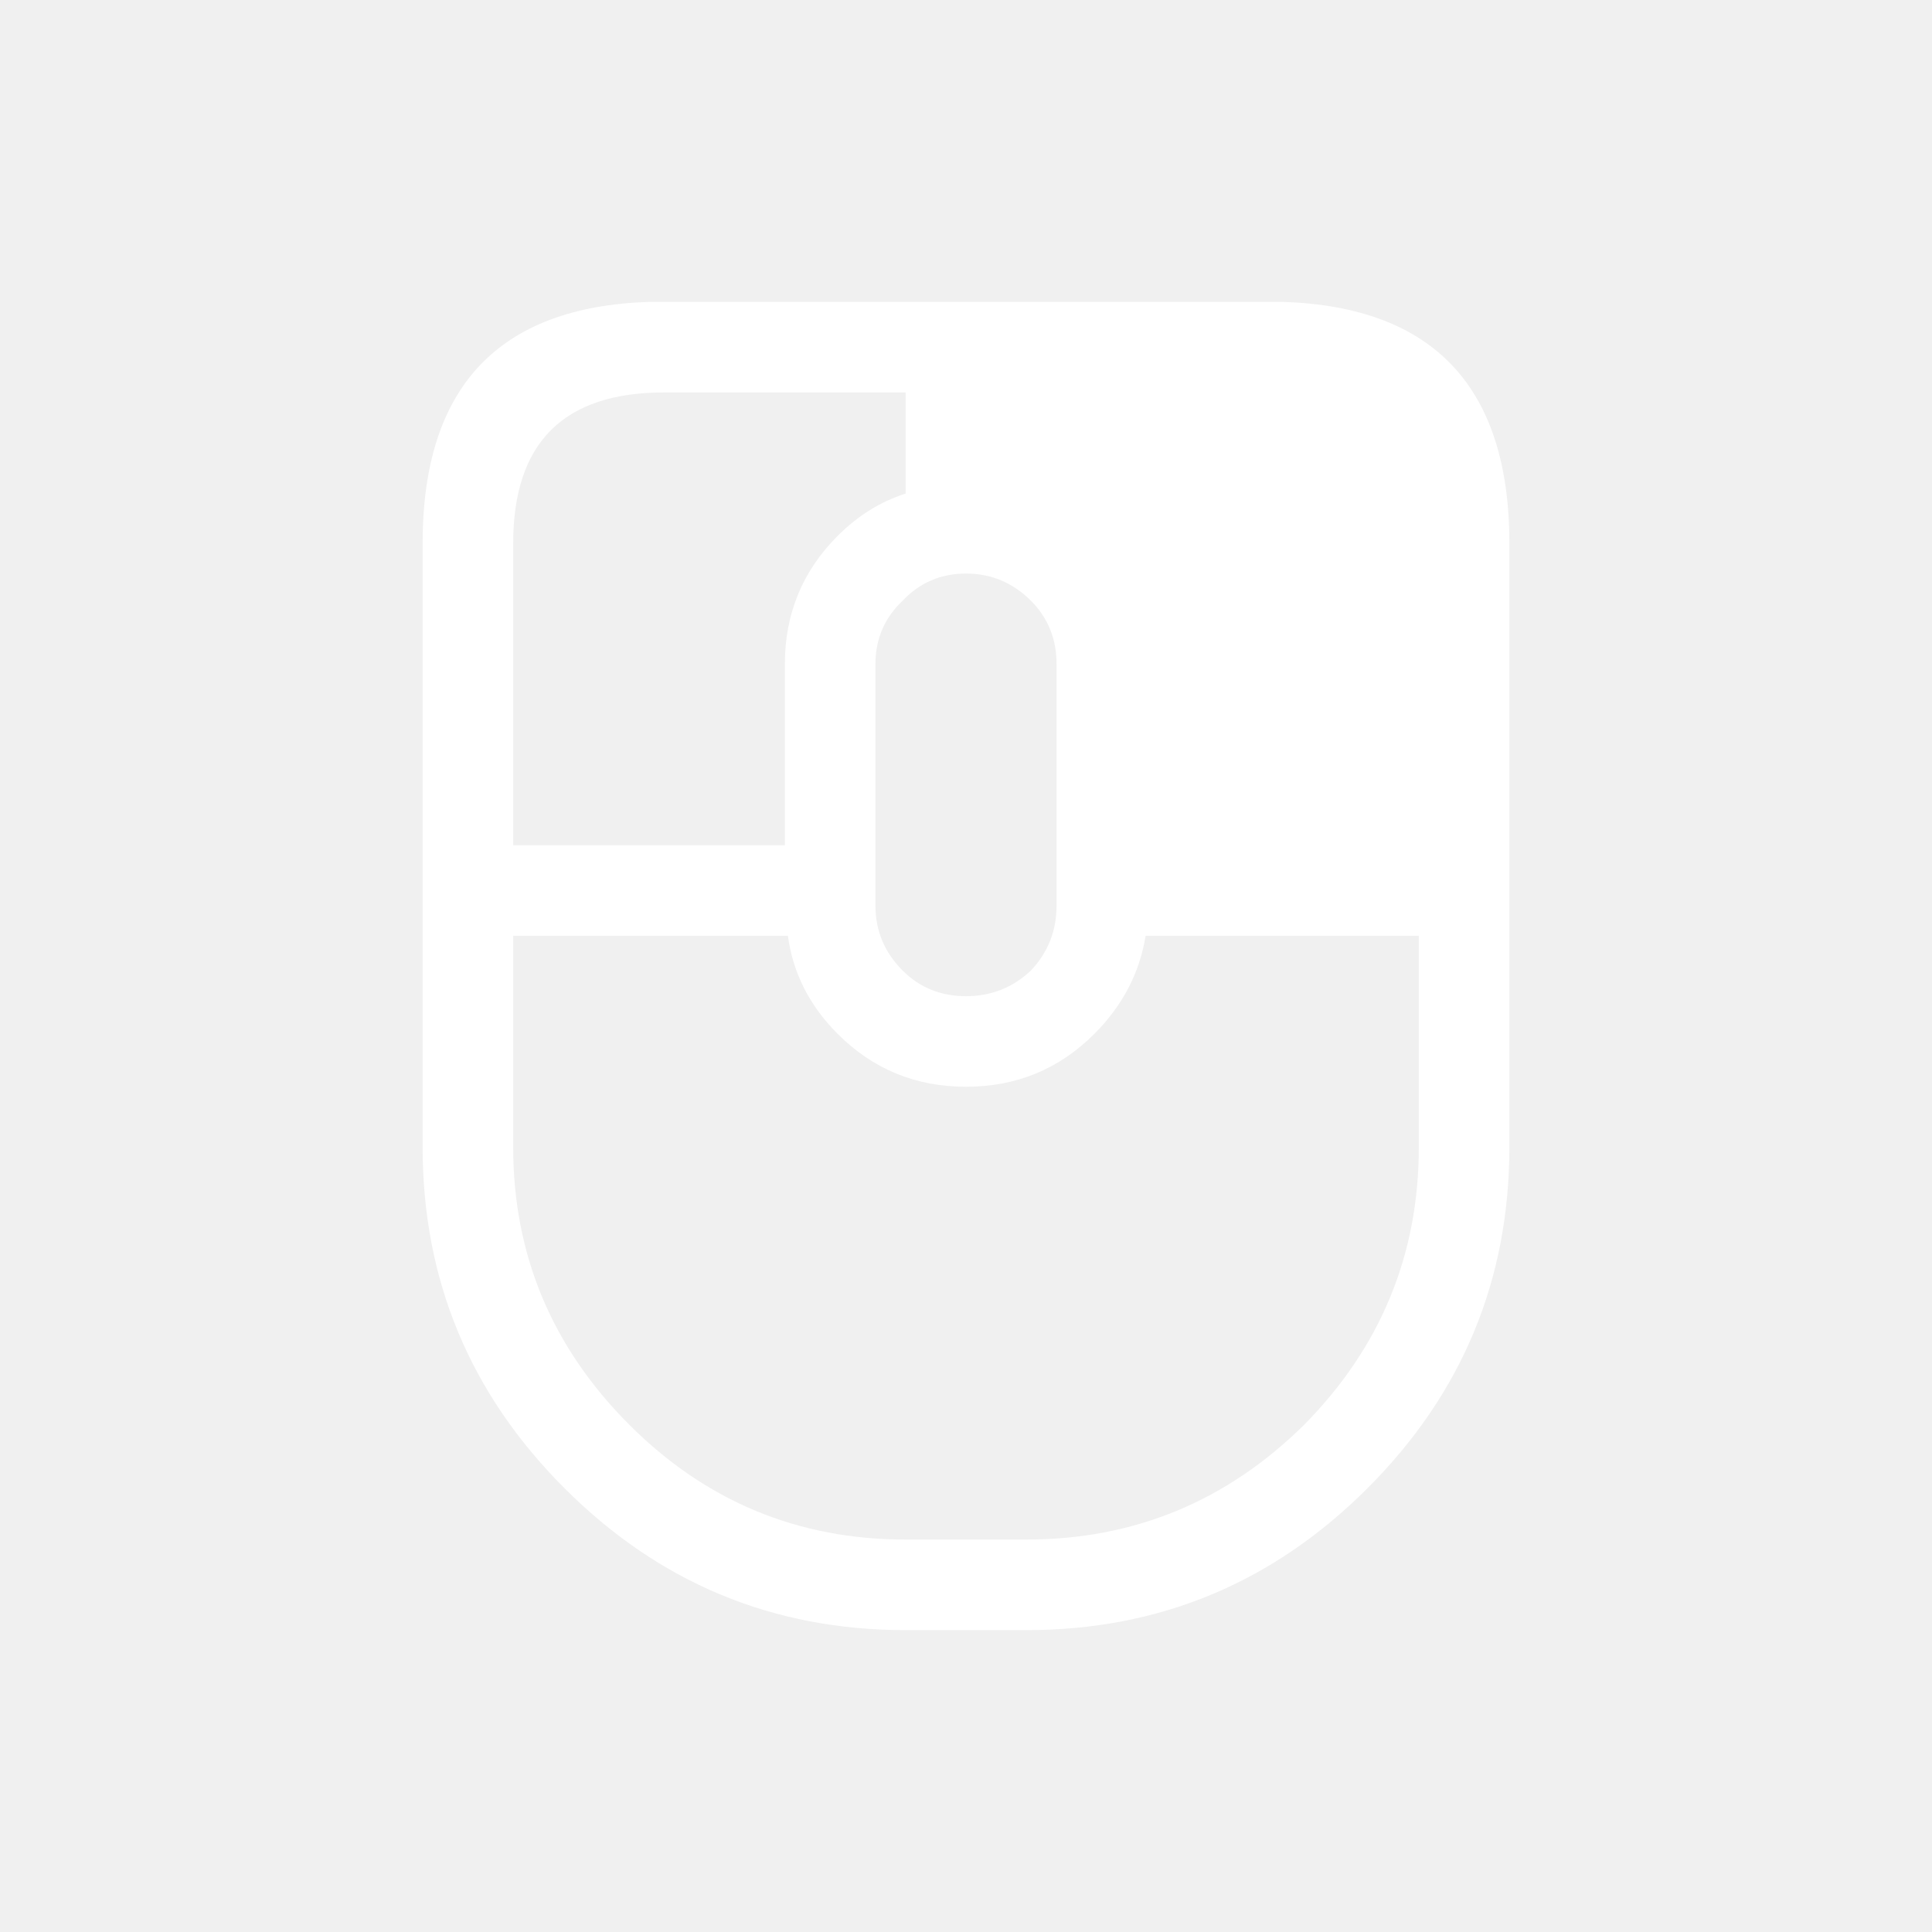
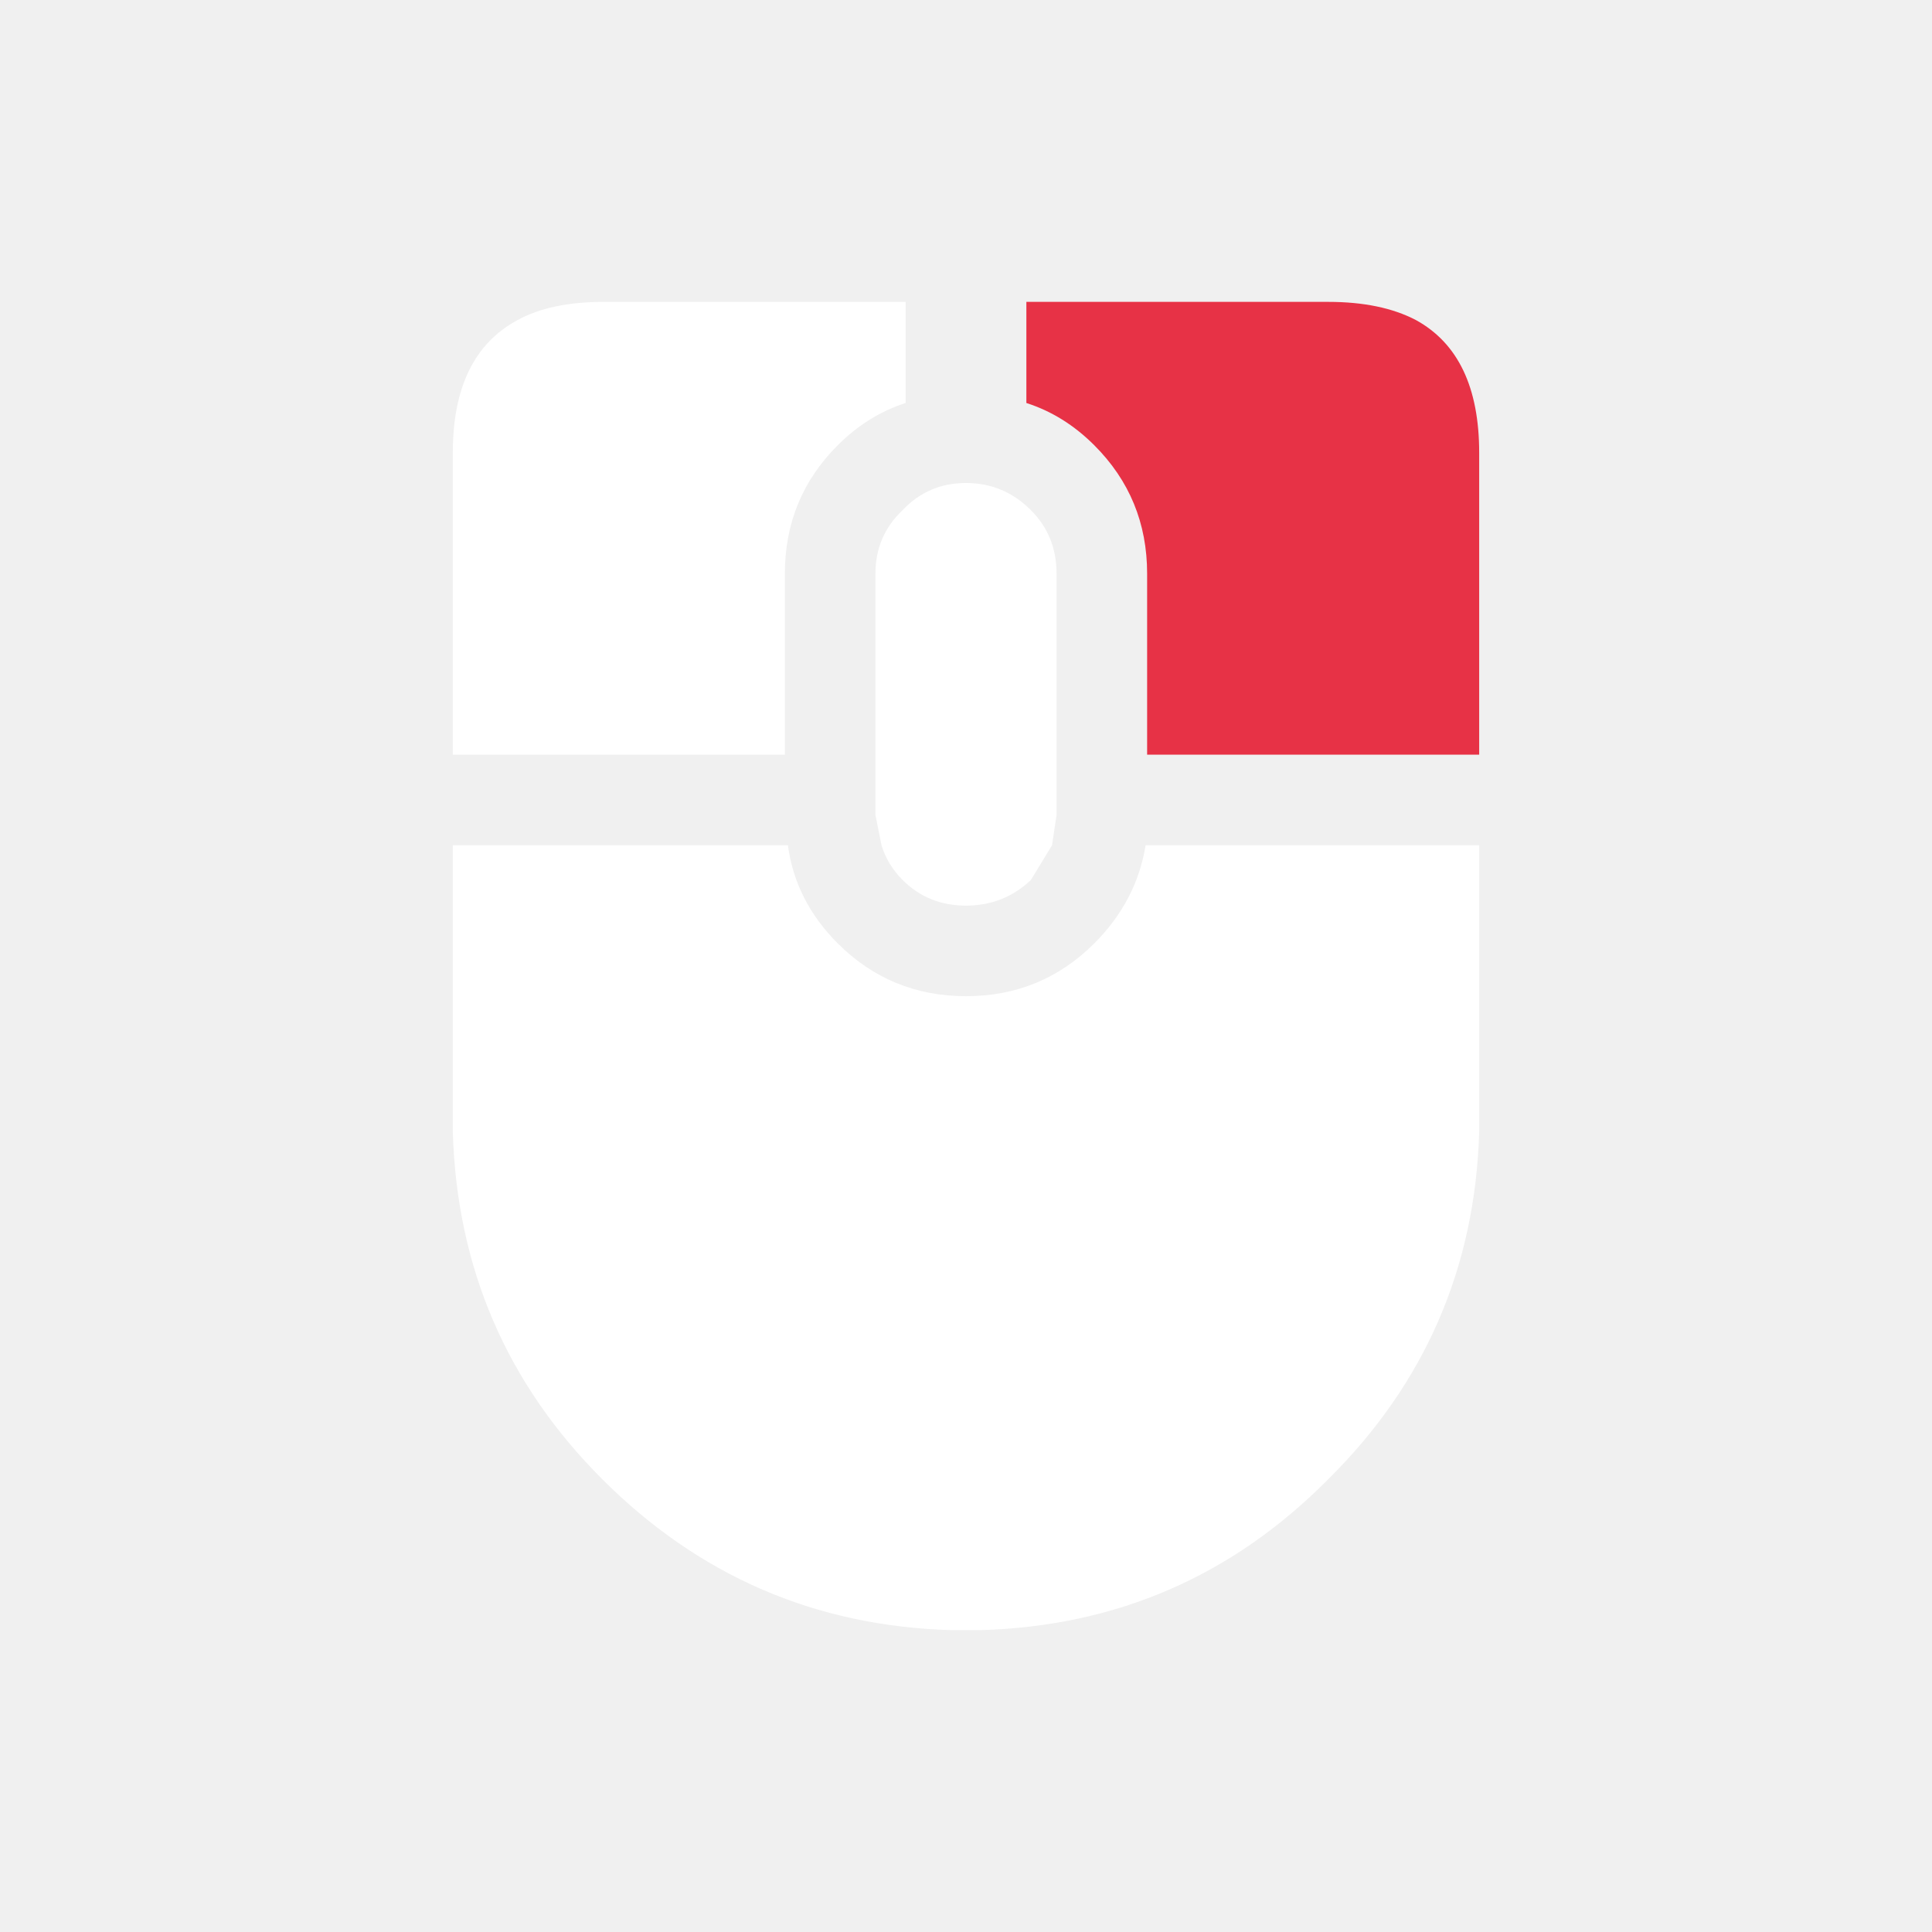
<svg xmlns="http://www.w3.org/2000/svg" width="64" height="64">
  <defs />
  <g>
-     <path stroke="none" fill="#FFFFFF" d="M21.5 10 L42.5 10 Q50 10.25 50 18 L50 38 Q50 44.6 45.3 49.3 40.6 54 34 54 L30 54 Q23.4 54 18.7 49.3 14 44.6 14 38 L14 18 Q14 10.25 21.5 10 M17 18 L17 28 26 28 26 22 Q26 19.5 27.75 17.75 28.75 16.75 30 16.35 L30 13 22 13 Q17 13 17 18 M47 38 L47 31 37.95 31 Q37.65 32.85 36.25 34.25 34.5 36 32 36 29.5 36 27.75 34.25 26.35 32.85 26.1 31 L17 31 17 38 Q17 43.35 20.85 47.2 24.65 51 30 51 L34 51 Q39.35 51 43.2 47.2 47 43.35 47 38 M29.9 19.9 Q29 20.75 29 22 L29 30 Q29 31.25 29.9 32.15 30.75 33 32 33 33.25 33 34.15 32.15 35 31.25 35 30 L35 22 Q35 20.75 34.15 19.9 33.25 19 32 19 30.75 19 29.9 19.9" />
+     <path stroke="none" fill="#E73246" d="M34 10 L44 10 Q45.75 10 46.9 10.6 49 11.75 49 15 L49 25 38 25 38 19 Q38 16.5 36.25 14.75 35.25 13.75 34 13.35 L34 10" />
+     <path stroke="none" fill="#FFFFFF" d="M29.9 16.9 Q30.75 16 32 16 33.25 16 34.15 16.9 35 17.75 35 19 L35 27 34.85 28 34.15 29.15 Q33.25 30 32 30 30.75 30 29.9 29.15 29.4 28.65 29.2 28 L29 27 29 19 Q29 17.75 29.9 16.9 M15 28 L26.1 28 Q26.35 29.85 27.75 31.25 29.5 33 32 33 34.5 33 36.25 31.25 37.65 29.85 37.95 28 L49 28 49 37.5 Q48.8 44.25 44 49 39.25 53.8 32.5 54 L31.5 54 Q24.75 53.8 19.95 49 15.2 44.25 15 37.5 L15 28 M20 10 L30 10 30 13.35 Q28.75 13.75 27.75 14.75 26 16.5 26 19 L26 25 15 25 15 15 Q15 11.75 17.15 10.6 18.25 10 20 10" />
  </g>
</svg>
